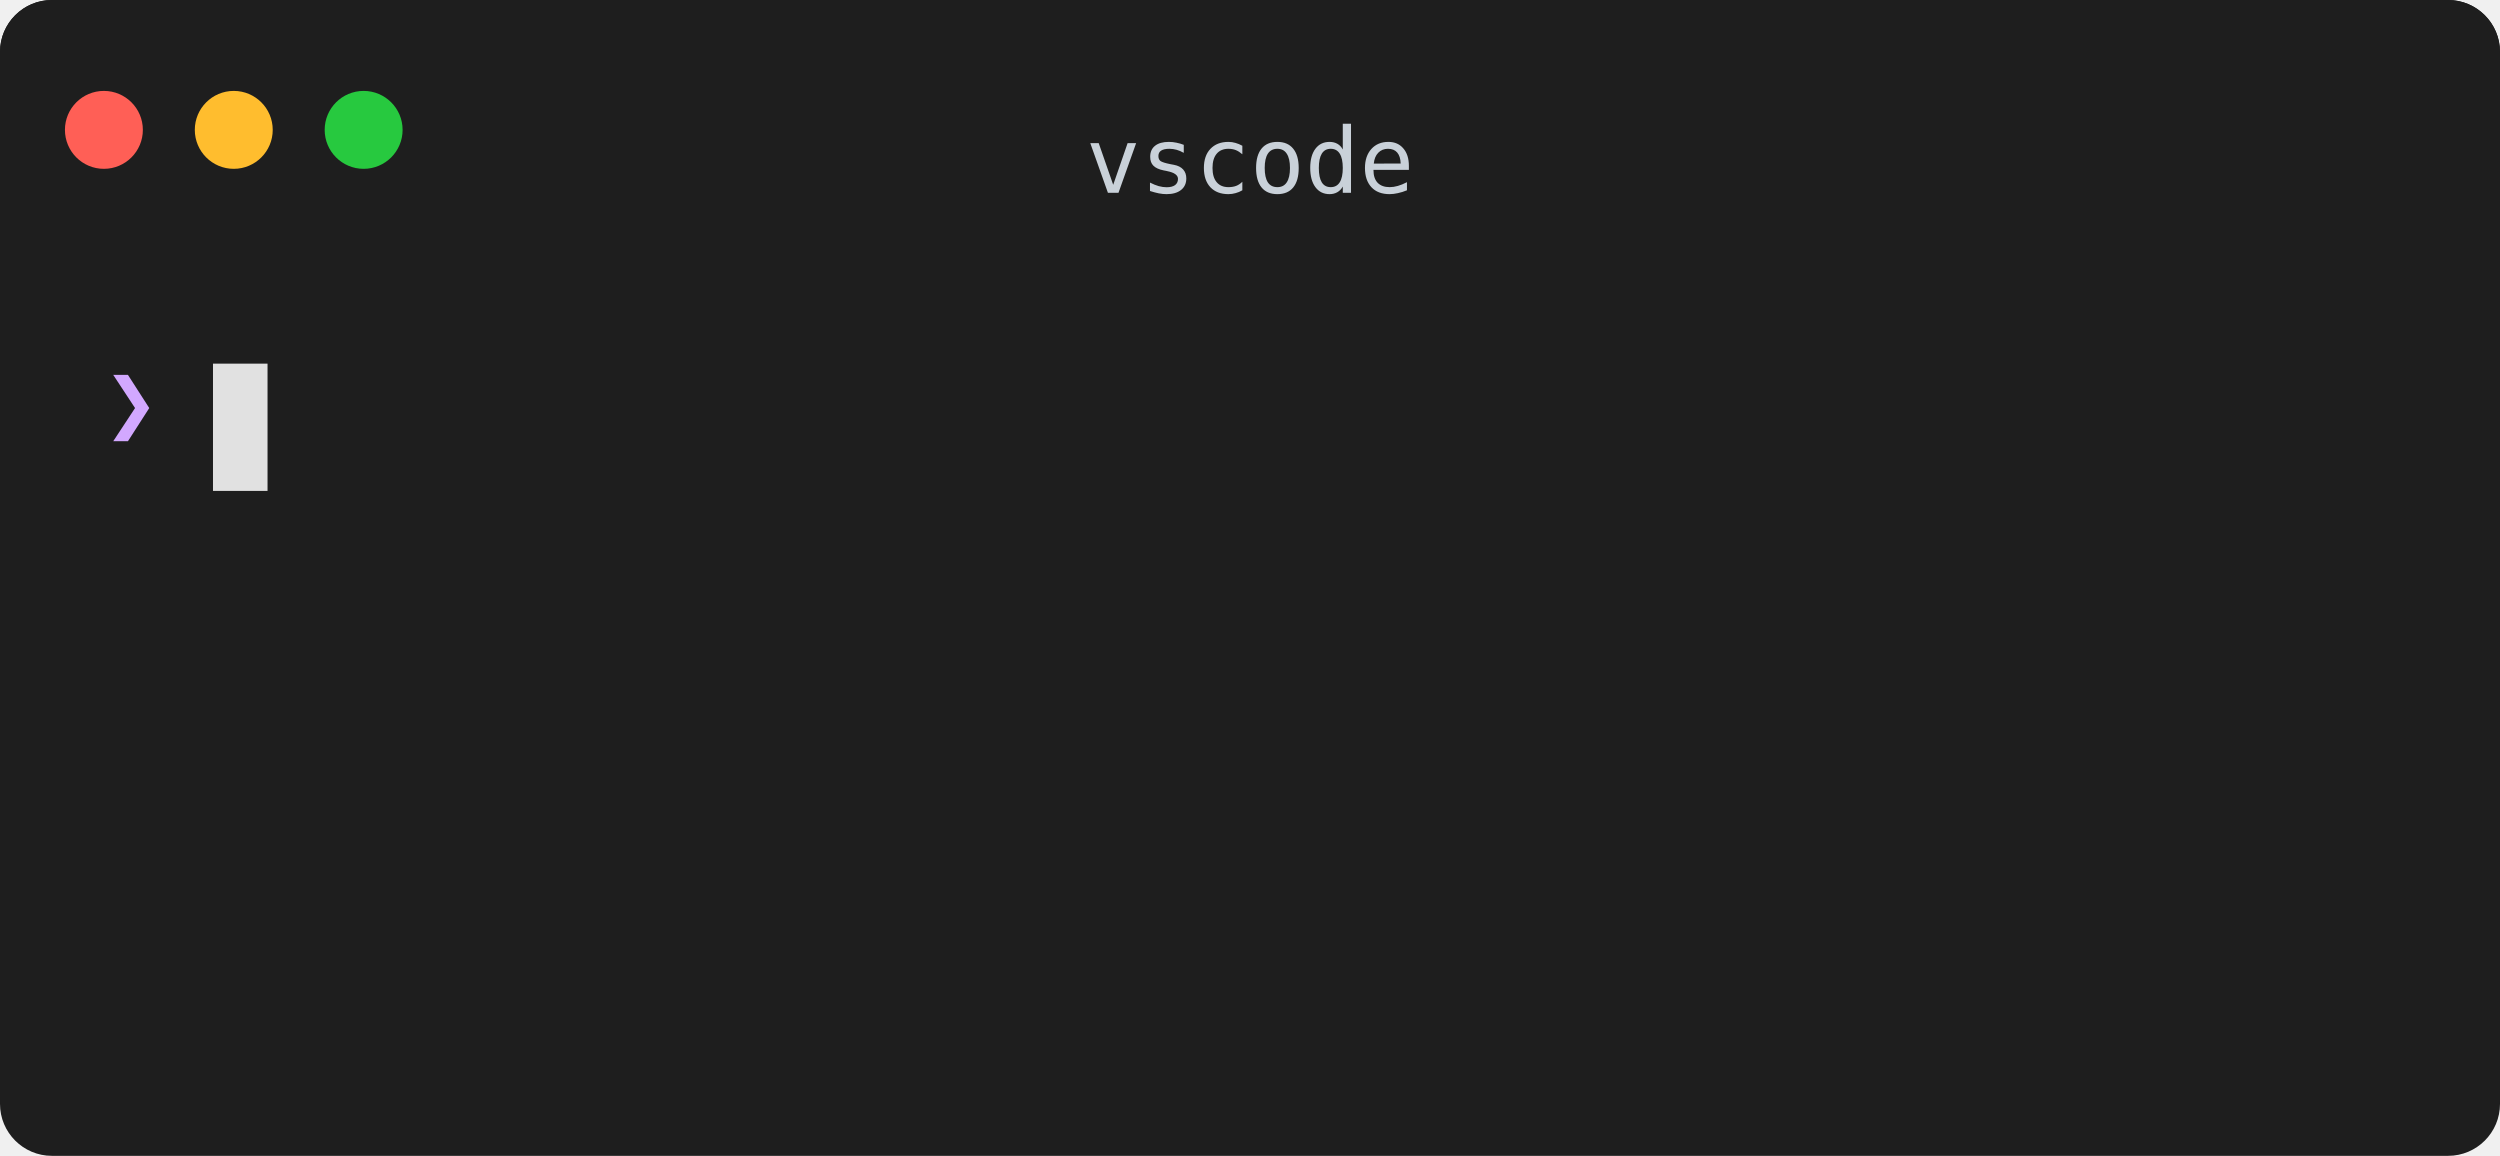
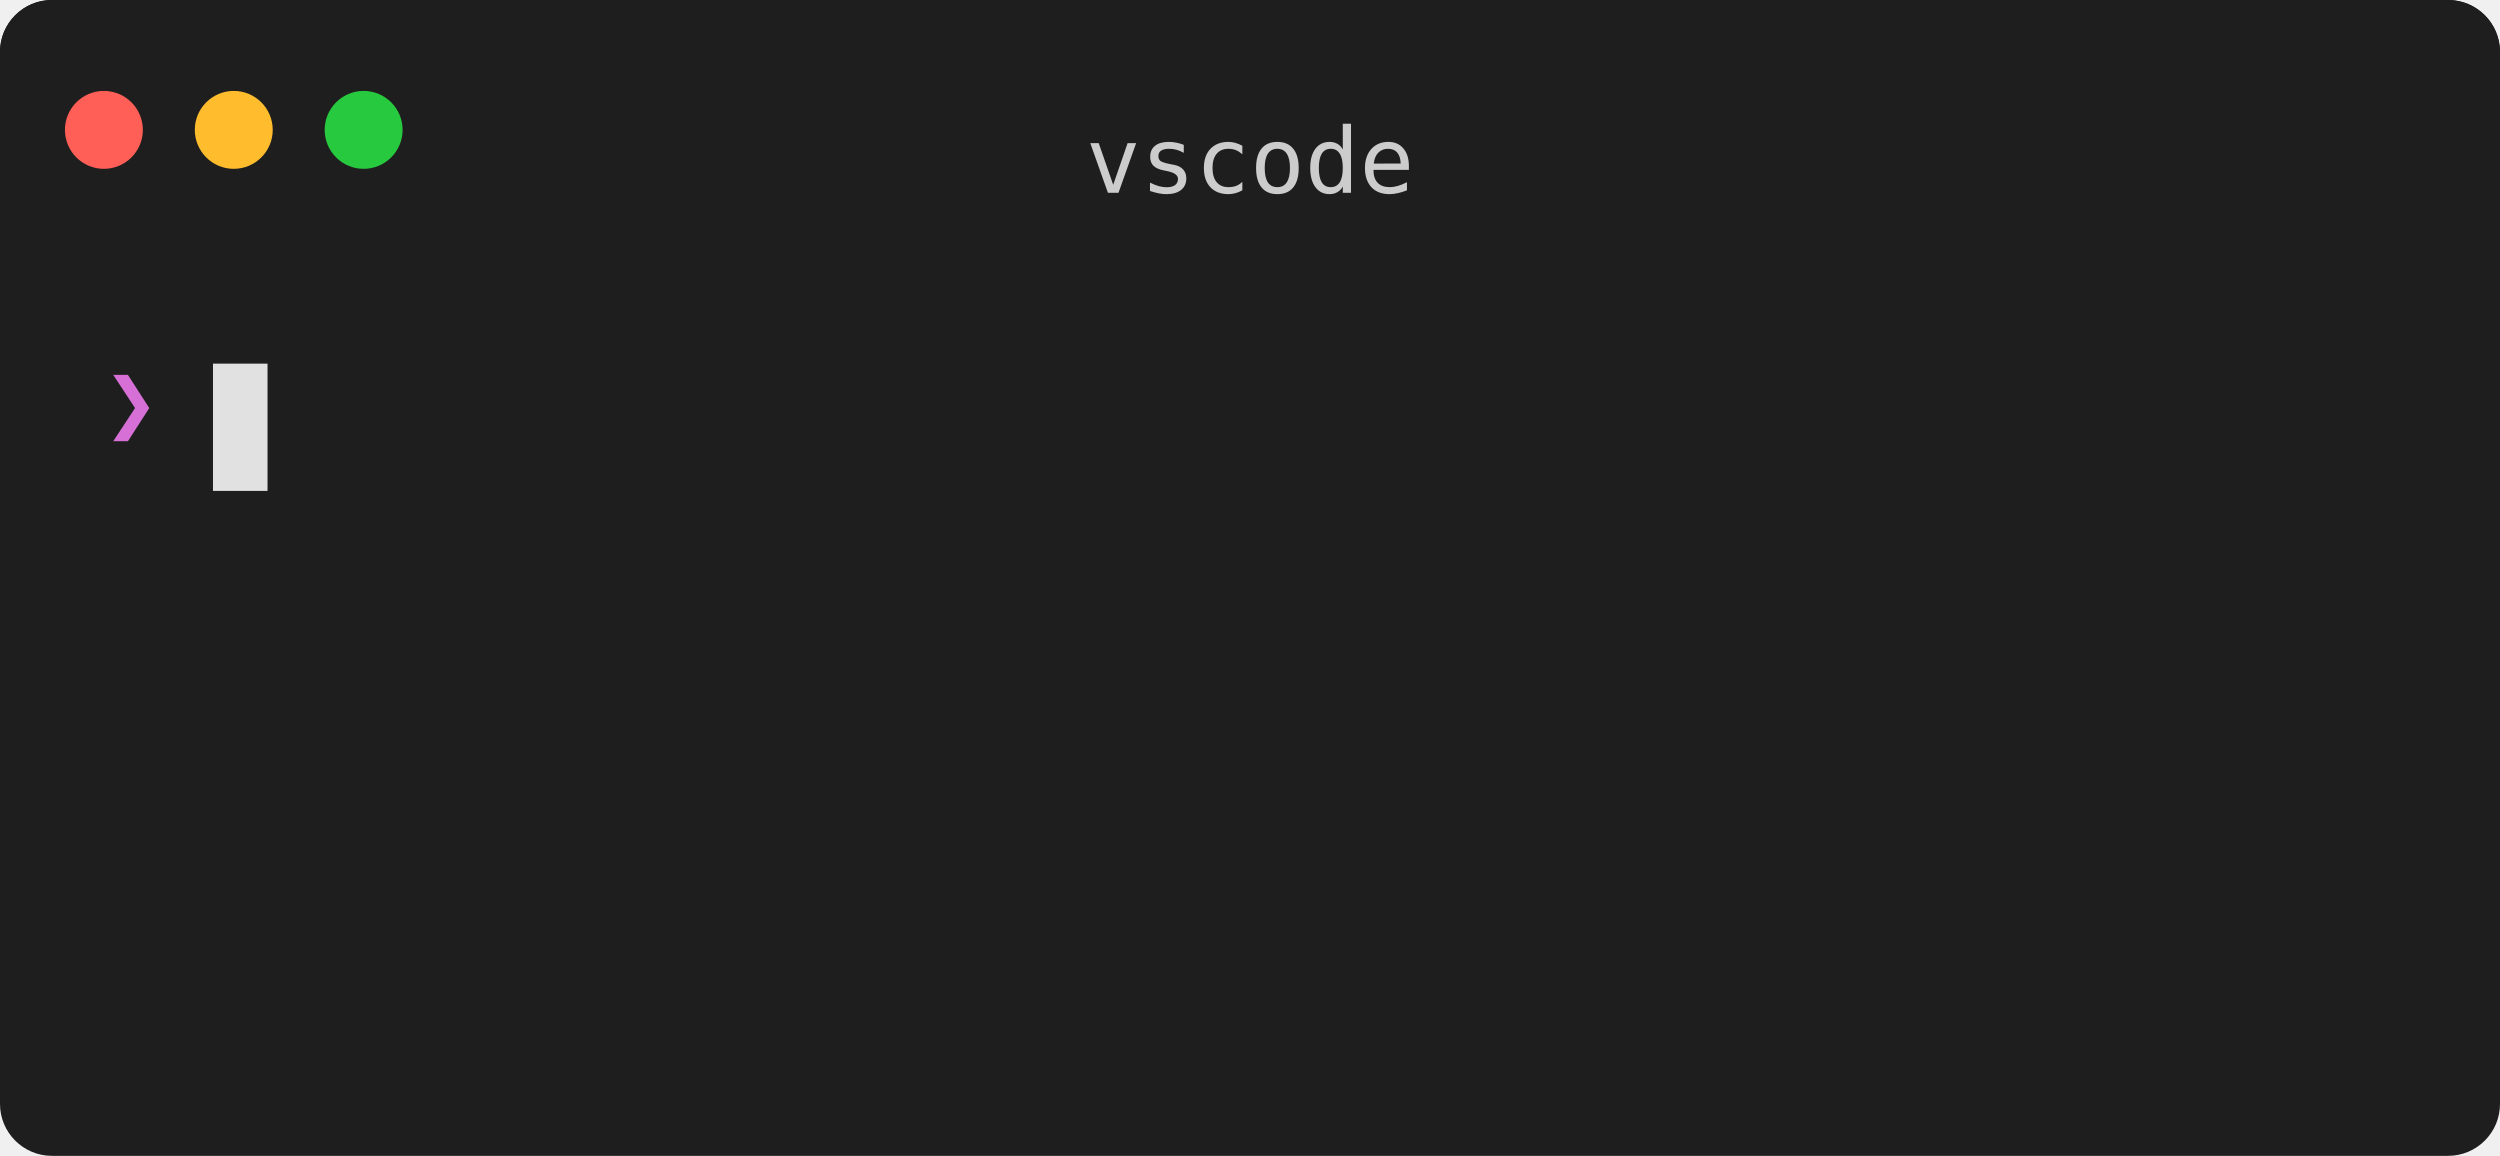
<svg xmlns="http://www.w3.org/2000/svg" xmlns:xlink="http://www.w3.org/1999/xlink" width="385" height="178" viewBox="0 0 385 178">
  <defs>
    <symbol id="1">
      <text x="16" y="57.1" class="c">❯</text>
    </symbol>
    <symbol id="2">
      <text x="16" y="57.1" class="c">❯ </text>
      <text x="32.8" y="57.1" class="d">e</text>
    </symbol>
    <symbol id="3">
      <text x="16" y="57.1" class="c">❯ </text>
      <text x="32.8" y="57.1" class="d">ec</text>
    </symbol>
    <symbol id="4">
      <text x="16" y="57.1" class="c">❯ </text>
      <text x="32.8" y="57.1" class="d">ech</text>
    </symbol>
    <symbol id="5">
      <text x="16" y="57.1" class="c">❯ </text>
      <text x="32.8" y="57.1" class="d">echo</text>
    </symbol>
    <symbol id="6">
      <text x="16" y="57.1" class="c">❯ </text>
      <text x="32.8" y="57.1" class="d">echo '</text>
    </symbol>
    <symbol id="7">
      <text x="16" y="57.1" class="c">❯ </text>
      <text x="32.8" y="57.1" class="d">echo 'W</text>
    </symbol>
    <symbol id="8">
      <text x="16" y="57.1" class="c">❯ </text>
      <text x="32.8" y="57.1" class="d">echo 'We</text>
    </symbol>
    <symbol id="9">
      <text x="16" y="57.1" class="c">❯ </text>
      <text x="32.8" y="57.1" class="d">echo 'Wel</text>
    </symbol>
    <symbol id="10">
      <text x="16" y="57.1" class="c">❯ </text>
      <text x="32.8" y="57.1" class="d">echo 'Welc</text>
    </symbol>
    <symbol id="11">
      <text x="16" y="57.1" class="c">❯ </text>
      <text x="32.8" y="57.1" class="d">echo 'Welco</text>
    </symbol>
    <symbol id="12">
      <text x="16" y="57.1" class="c">❯ </text>
      <text x="32.8" y="57.1" class="d">echo 'Welcom</text>
    </symbol>
    <symbol id="13">
      <text x="16" y="57.1" class="c">❯ </text>
      <text x="32.8" y="57.1" class="d">echo 'Welcome</text>
    </symbol>
    <symbol id="14">
      <text x="16" y="57.1" class="c">❯ </text>
      <text x="32.8" y="57.1" class="d">echo 'Welcome t</text>
    </symbol>
    <symbol id="15">
      <text x="16" y="57.1" class="c">❯ </text>
      <text x="32.8" y="57.1" class="d">echo 'Welcome to</text>
    </symbol>
    <symbol id="16">
      <text x="16" y="57.1" class="c">❯ </text>
      <text x="32.8" y="57.1" class="d">echo 'Welcome to t</text>
    </symbol>
    <symbol id="17">
      <text x="16" y="57.1" class="c">❯ </text>
      <text x="32.8" y="57.1" class="d">echo 'Welcome to th</text>
    </symbol>
    <symbol id="18">
      <text x="16" y="57.1" class="c">❯ </text>
      <text x="32.8" y="57.1" class="d">echo 'Welcome to the</text>
    </symbol>
    <symbol id="19">
      <text x="16" y="57.1" class="c">❯ </text>
      <text x="32.8" y="57.1" class="d">echo 'Welcome to the v</text>
    </symbol>
    <symbol id="20">
      <text x="16" y="57.1" class="c">❯ </text>
      <text x="32.8" y="57.1" class="d">echo 'Welcome to the vs</text>
    </symbol>
    <symbol id="21">
      <text x="16" y="57.1" class="c">❯ </text>
      <text x="32.8" y="57.1" class="d">echo 'Welcome to the vsc</text>
    </symbol>
    <symbol id="22">
      <text x="16" y="57.1" class="c">❯ </text>
      <text x="32.8" y="57.1" class="d">echo 'Welcome to the vsco</text>
    </symbol>
    <symbol id="23">
      <text x="16" y="57.1" class="c">❯ </text>
      <text x="32.8" y="57.1" class="d">echo 'Welcome to the vscod</text>
    </symbol>
    <symbol id="24">
      <text x="16" y="57.1" class="c">❯ </text>
      <text x="32.8" y="57.1" class="d">echo 'Welcome to the vscode</text>
    </symbol>
    <symbol id="25">
      <text x="16" y="57.1" class="c">❯ </text>
      <text x="32.8" y="57.1" class="d">echo 'Welcome to the vscode t</text>
    </symbol>
    <symbol id="26">
      <text x="16" y="57.1" class="c">❯ </text>
      <text x="32.8" y="57.1" class="d">echo 'Welcome to the vscode th</text>
    </symbol>
    <symbol id="27">
      <text x="16" y="57.1" class="c">❯ </text>
      <text x="32.8" y="57.1" class="d">echo 'Welcome to the vscode the</text>
    </symbol>
    <symbol id="28">
      <text x="16" y="57.1" class="c">❯ </text>
      <text x="32.8" y="57.1" class="d">echo 'Welcome to the vscode them</text>
    </symbol>
    <symbol id="29">
      <text x="16" y="57.1" class="c">❯ </text>
      <text x="32.8" y="57.1" class="d">echo 'Welcome to the vscode theme</text>
    </symbol>
    <symbol id="30">
      <text x="16" y="57.1" class="c">❯ </text>
      <text x="32.8" y="57.1" class="d">echo 'Welcome to the vscode theme!</text>
    </symbol>
    <symbol id="31">
      <text x="16" y="57.1" class="c">❯ </text>
      <text x="32.8" y="57.1" class="d">echo 'Welcome to the vscode theme!'</text>
    </symbol>
    <symbol id="32">
      <text x="16" y="76.7" class="d">Welcome to the vscode theme!</text>
    </symbol>
    <symbol id="33">
      <text x="16" y="96.3" class="c">❯</text>
    </symbol>
    <symbol id="34">
      <text x="16" y="96.3" class="c">❯ </text>
      <text x="32.8" y="96.3" class="d">e</text>
    </symbol>
    <symbol id="35">
      <text x="16" y="96.3" class="c">❯ </text>
      <text x="32.8" y="96.3" class="d">ec</text>
    </symbol>
    <symbol id="36">
      <text x="16" y="96.3" class="c">❯ </text>
      <text x="32.8" y="96.3" class="d">ech</text>
    </symbol>
    <symbol id="37">
      <text x="16" y="96.3" class="c">❯ </text>
      <text x="32.8" y="96.3" class="d">echo</text>
    </symbol>
    <symbol id="38">
      <text x="16" y="96.3" class="c">❯ </text>
      <text x="32.8" y="96.3" class="d">echo '</text>
    </symbol>
    <symbol id="39">
      <text x="16" y="96.3" class="c">❯ </text>
      <text x="32.8" y="96.3" class="d">echo 'T</text>
    </symbol>
    <symbol id="40">
      <text x="16" y="96.3" class="c">❯ </text>
      <text x="32.8" y="96.3" class="d">echo 'Th</text>
    </symbol>
    <symbol id="41">
      <text x="16" y="96.3" class="c">❯ </text>
      <text x="32.8" y="96.3" class="d">echo 'Thi</text>
    </symbol>
    <symbol id="42">
      <text x="16" y="96.3" class="c">❯ </text>
      <text x="32.8" y="96.3" class="d">echo 'This</text>
    </symbol>
    <symbol id="43">
      <text x="16" y="96.3" class="c">❯ </text>
      <text x="32.8" y="96.3" class="d">echo 'This i</text>
    </symbol>
    <symbol id="44">
      <text x="16" y="96.3" class="c">❯ </text>
      <text x="32.8" y="96.3" class="d">echo 'This is</text>
    </symbol>
    <symbol id="45">
      <text x="16" y="96.3" class="c">❯ </text>
      <text x="32.8" y="96.3" class="d">echo 'This is h</text>
    </symbol>
    <symbol id="46">
      <text x="16" y="96.3" class="c">❯ </text>
      <text x="32.8" y="96.3" class="d">echo 'This is ho</text>
    </symbol>
    <symbol id="47">
      <text x="16" y="96.3" class="c">❯ </text>
      <text x="32.8" y="96.3" class="d">echo 'This is how</text>
    </symbol>
    <symbol id="48">
      <text x="16" y="96.3" class="c">❯ </text>
      <text x="32.8" y="96.3" class="d">echo 'This is how y</text>
    </symbol>
    <symbol id="49">
      <text x="16" y="96.3" class="c">❯ </text>
      <text x="32.8" y="96.3" class="d">echo 'This is how yo</text>
    </symbol>
    <symbol id="50">
      <text x="16" y="96.3" class="c">❯ </text>
      <text x="32.8" y="96.3" class="d">echo 'This is how you</text>
    </symbol>
    <symbol id="51">
      <text x="16" y="96.3" class="c">❯ </text>
      <text x="32.8" y="96.3" class="d">echo 'This is how your</text>
    </symbol>
    <symbol id="52">
      <text x="16" y="96.3" class="c">❯ </text>
      <text x="32.8" y="96.3" class="d">echo 'This is how your t</text>
    </symbol>
    <symbol id="53">
      <text x="16" y="96.3" class="c">❯ </text>
      <text x="32.8" y="96.3" class="d">echo 'This is how your te</text>
    </symbol>
    <symbol id="54">
      <text x="16" y="96.3" class="c">❯ </text>
      <text x="32.8" y="96.3" class="d">echo 'This is how your ter</text>
    </symbol>
    <symbol id="55">
      <text x="16" y="96.3" class="c">❯ </text>
      <text x="32.8" y="96.3" class="d">echo 'This is how your term</text>
    </symbol>
    <symbol id="56">
      <text x="16" y="96.3" class="c">❯ </text>
      <text x="32.8" y="96.3" class="d">echo 'This is how your termi</text>
    </symbol>
    <symbol id="57">
      <text x="16" y="96.3" class="c">❯ </text>
      <text x="32.8" y="96.3" class="d">echo 'This is how your termin</text>
    </symbol>
    <symbol id="58">
      <text x="16" y="96.3" class="c">❯ </text>
      <text x="32.8" y="96.3" class="d">echo 'This is how your termina</text>
    </symbol>
    <symbol id="59">
      <text x="16" y="96.3" class="c">❯ </text>
      <text x="32.8" y="96.3" class="d">echo 'This is how your terminal</text>
    </symbol>
    <symbol id="60">
      <text x="16" y="96.3" class="c">❯ </text>
      <text x="32.8" y="96.3" class="d">echo 'This is how your terminal l</text>
    </symbol>
    <symbol id="61">
      <text x="16" y="96.3" class="c">❯ </text>
      <text x="32.8" y="96.3" class="d">echo 'This is how your terminal lo</text>
    </symbol>
    <symbol id="62">
      <text x="16" y="96.3" class="c">❯ </text>
      <text x="32.8" y="96.3" class="d">echo 'This is how your terminal loo</text>
    </symbol>
    <symbol id="63">
      <text x="16" y="96.3" class="c">❯ </text>
      <text x="32.8" y="96.3" class="d">echo 'This is how your terminal look</text>
    </symbol>
    <symbol id="64">
      <text x="16" y="96.3" class="c">❯ </text>
      <text x="32.8" y="96.3" class="d">echo 'This is how your terminal looks</text>
    </symbol>
    <symbol id="65">
      <text x="16" y="96.3" class="c">❯ </text>
      <text x="32.8" y="96.3" class="d">echo 'This is how your terminal looks.</text>
    </symbol>
    <symbol id="66">
      <text x="16" y="96.3" class="c">❯ </text>
      <text x="32.8" y="96.3" class="d">echo 'This is how your terminal looks.'</text>
    </symbol>
    <symbol id="67">
      <text x="16" y="115.9" class="d">This is how your terminal looks.</text>
    </symbol>
    <symbol id="68">
      <text x="16" y="135.5" class="c">❯</text>
    </symbol>
  </defs>
-   <style>@keyframes f{0.09%{transform:translateX(0px)}0.59%{transform:translateX(-385px)}1.08%{transform:translateX(-770px)}1.56%{transform:translateX(-1155px)}2.05%{transform:translateX(-1540px)}2.54%{transform:translateX(-1925px)}3.03%{transform:translateX(-2310px)}3.52%{transform:translateX(-2695px)}4.02%{transform:translateX(-3080px)}4.50%{transform:translateX(-3465px)}5.01%{transform:translateX(-3850px)}5.49%{transform:translateX(-4235px)}5.99%{transform:translateX(-4620px)}6.49%{transform:translateX(-5005px)}6.97%{transform:translateX(-5390px)}7.47%{transform:translateX(-5775px)}7.96%{transform:translateX(-6160px)}8.45%{transform:translateX(-6545px)}8.94%{transform:translateX(-6930px)}9.43%{transform:translateX(-7315px)}9.91%{transform:translateX(-7700px)}10.41%{transform:translateX(-8085px)}10.91%{transform:translateX(-8470px)}11.39%{transform:translateX(-8855px)}11.88%{transform:translateX(-9240px)}12.36%{transform:translateX(-9625px)}12.86%{transform:translateX(-10010px)}13.35%{transform:translateX(-10395px)}13.84%{transform:translateX(-10780px)}14.33%{transform:translateX(-11165px)}14.83%{transform:translateX(-11550px)}15.32%{transform:translateX(-11935px)}15.82%{transform:translateX(-12320px)}16.30%{transform:translateX(-12705px)}16.80%{transform:translateX(-13090px)}17.30%{transform:translateX(-13475px)}17.31%{transform:translateX(-13860px)}21.22%{transform:translateX(-14245px)}21.25%{transform:translateX(-14630px)}22.30%{transform:translateX(-15015px)}27.68%{transform:translateX(-15400px)}28.17%{transform:translateX(-15785px)}28.66%{transform:translateX(-16170px)}29.16%{transform:translateX(-16555px)}29.64%{transform:translateX(-16940px)}30.14%{transform:translateX(-17325px)}30.63%{transform:translateX(-17710px)}31.12%{transform:translateX(-18095px)}31.63%{transform:translateX(-18480px)}32.12%{transform:translateX(-18865px)}32.62%{transform:translateX(-19250px)}33.10%{transform:translateX(-19635px)}33.60%{transform:translateX(-20020px)}34.10%{transform:translateX(-20405px)}34.59%{transform:translateX(-20790px)}35.09%{transform:translateX(-21175px)}35.57%{transform:translateX(-21560px)}36.08%{transform:translateX(-21945px)}36.56%{transform:translateX(-22330px)}37.08%{transform:translateX(-22715px)}37.51%{transform:translateX(-23100px)}38.00%{transform:translateX(-23485px)}38.50%{transform:translateX(-23870px)}39.00%{transform:translateX(-24255px)}39.49%{transform:translateX(-24640px)}39.98%{transform:translateX(-25025px)}40.48%{transform:translateX(-25410px)}40.98%{transform:translateX(-25795px)}41.48%{transform:translateX(-26180px)}41.93%{transform:translateX(-26565px)}42.40%{transform:translateX(-26950px)}42.94%{transform:translateX(-27335px)}43.44%{transform:translateX(-27720px)}43.92%{transform:translateX(-28105px)}44.40%{transform:translateX(-28490px)}44.88%{transform:translateX(-28875px)}45.37%{transform:translateX(-29260px)}45.90%{transform:translateX(-29645px)}46.33%{transform:translateX(-30030px)}46.34%{transform:translateX(-30415px)}48.85%{transform:translateX(-30800px)}49.38%{transform:translateX(-31185px)}49.91%{transform:translateX(-31570px)}50.45%{transform:translateX(-31955px)}50.98%{transform:translateX(-32340px)}51.52%{transform:translateX(-32725px)}52.06%{transform:translateX(-33110px)}52.60%{transform:translateX(-33495px)}53.15%{transform:translateX(-33880px)}53.70%{transform:translateX(-34265px)}54.25%{transform:translateX(-34650px)}54.80%{transform:translateX(-35035px)}55.34%{transform:translateX(-35420px)}55.90%{transform:translateX(-35805px)}56.43%{transform:translateX(-36190px)}56.98%{transform:translateX(-36575px)}57.50%{transform:translateX(-36960px)}58.02%{transform:translateX(-37345px)}58.56%{transform:translateX(-37730px)}59.08%{transform:translateX(-38115px)}59.60%{transform:translateX(-38500px)}60.14%{transform:translateX(-38885px)}60.68%{transform:translateX(-39270px)}61.23%{transform:translateX(-39655px)}61.77%{transform:translateX(-40040px)}61.82%{transform:translateX(-40425px)}69.81%{transform:translateX(-40810px)}69.86%{transform:translateX(-41195px)}70.95%{transform:translateX(-41580px)}}.a{fill:#1e1e1e}.c{fill:#d2a8ff;stroke:#d2a8ff}.d{fill:#c9d1d9;stroke:#c9d1d9}path[fill="none"]{fill:none}path[shape-rendering="crispEdges"]{stroke:none}text{font-family:'SF Mono',Monaco,Consolas,Menlo,monospace;font-size:14px;dominant-baseline:text-before-edge;white-space:pre}text[class]{stroke:none}.bold{font-weight:700}.italic{font-style:italic}.uline{text-decoration:underline}.strike{text-decoration:line-through}.dim{opacity:0.5}@keyframes blink{0%,50%{opacity:1}50.01%,100%{opacity:0}}.cursor{animation:blink 1s step-end infinite;mix-blend-mode:difference}.cursor-active{opacity:1;mix-blend-mode:difference}</style>
+   <style>@keyframes f{0.08%{transform:translateX(0px)}0.58%{transform:translateX(-385px)}1.07%{transform:translateX(-770px)}1.54%{transform:translateX(-1155px)}2.03%{transform:translateX(-1540px)}2.50%{transform:translateX(-1925px)}3.00%{transform:translateX(-2310px)}3.50%{transform:translateX(-2695px)}3.98%{transform:translateX(-3080px)}4.45%{transform:translateX(-3465px)}4.94%{transform:translateX(-3850px)}5.43%{transform:translateX(-4235px)}5.93%{transform:translateX(-4620px)}6.42%{transform:translateX(-5005px)}6.90%{transform:translateX(-5390px)}7.40%{transform:translateX(-5775px)}7.89%{transform:translateX(-6160px)}8.37%{transform:translateX(-6545px)}8.85%{transform:translateX(-6930px)}9.33%{transform:translateX(-7315px)}9.82%{transform:translateX(-7700px)}10.32%{transform:translateX(-8085px)}10.81%{transform:translateX(-8470px)}11.30%{transform:translateX(-8855px)}11.79%{transform:translateX(-9240px)}12.29%{transform:translateX(-9625px)}12.78%{transform:translateX(-10010px)}13.27%{transform:translateX(-10395px)}13.77%{transform:translateX(-10780px)}14.26%{transform:translateX(-11165px)}14.74%{transform:translateX(-11550px)}15.23%{transform:translateX(-11935px)}15.72%{transform:translateX(-12320px)}16.21%{transform:translateX(-12705px)}16.72%{transform:translateX(-13090px)}17.18%{transform:translateX(-13475px)}17.19%{transform:translateX(-13860px)}21.08%{transform:translateX(-14245px)}21.14%{transform:translateX(-14630px)}22.23%{transform:translateX(-15015px)}27.54%{transform:translateX(-15400px)}28.04%{transform:translateX(-15785px)}28.54%{transform:translateX(-16170px)}29.04%{transform:translateX(-16555px)}29.53%{transform:translateX(-16940px)}30.02%{transform:translateX(-17325px)}30.49%{transform:translateX(-17710px)}30.98%{transform:translateX(-18095px)}31.48%{transform:translateX(-18480px)}31.98%{transform:translateX(-18865px)}32.48%{transform:translateX(-19250px)}32.95%{transform:translateX(-19635px)}33.45%{transform:translateX(-20020px)}33.93%{transform:translateX(-20405px)}34.41%{transform:translateX(-20790px)}34.88%{transform:translateX(-21175px)}35.39%{transform:translateX(-21560px)}35.86%{transform:translateX(-21945px)}36.35%{transform:translateX(-22330px)}36.86%{transform:translateX(-22715px)}37.37%{transform:translateX(-23100px)}37.86%{transform:translateX(-23485px)}38.35%{transform:translateX(-23870px)}38.84%{transform:translateX(-24255px)}39.33%{transform:translateX(-24640px)}39.80%{transform:translateX(-25025px)}40.27%{transform:translateX(-25410px)}40.79%{transform:translateX(-25795px)}41.27%{transform:translateX(-26180px)}41.74%{transform:translateX(-26565px)}42.25%{transform:translateX(-26950px)}42.73%{transform:translateX(-27335px)}43.22%{transform:translateX(-27720px)}43.72%{transform:translateX(-28105px)}44.21%{transform:translateX(-28490px)}44.67%{transform:translateX(-28875px)}45.18%{transform:translateX(-29260px)}45.70%{transform:translateX(-29645px)}46.14%{transform:translateX(-30030px)}46.15%{transform:translateX(-30415px)}48.66%{transform:translateX(-30800px)}49.24%{transform:translateX(-31185px)}49.83%{transform:translateX(-31570px)}50.41%{transform:translateX(-31955px)}50.97%{transform:translateX(-32340px)}51.55%{transform:translateX(-32725px)}52.14%{transform:translateX(-33110px)}52.69%{transform:translateX(-33495px)}53.24%{transform:translateX(-33880px)}53.77%{transform:translateX(-34265px)}54.31%{transform:translateX(-34650px)}54.87%{transform:translateX(-35035px)}55.42%{transform:translateX(-35420px)}56.00%{transform:translateX(-35805px)}56.56%{transform:translateX(-36190px)}57.14%{transform:translateX(-36575px)}57.73%{transform:translateX(-36960px)}58.29%{transform:translateX(-37345px)}58.86%{transform:translateX(-37730px)}59.45%{transform:translateX(-38115px)}60.03%{transform:translateX(-38500px)}60.61%{transform:translateX(-38885px)}61.16%{transform:translateX(-39270px)}61.73%{transform:translateX(-39655px)}62.32%{transform:translateX(-40040px)}62.39%{transform:translateX(-40425px)}70.28%{transform:translateX(-40810px)}70.31%{transform:translateX(-41195px)}71.47%{transform:translateX(-41580px)}}.a{fill:#1e1e1e}.c{fill:#d670d6;stroke:#d670d6}.d{fill:#cccccc;stroke:#cccccc}path[fill="none"]{fill:none}path[shape-rendering="crispEdges"]{stroke:none}text{font-family:'SF Mono',Monaco,Consolas,Menlo,monospace;font-size:14px;dominant-baseline:text-before-edge;white-space:pre}text[class]{stroke:none}.bold{font-weight:700}.italic{font-style:italic}.uline{text-decoration:underline}.strike{text-decoration:line-through}.dim{opacity:0.5}@keyframes blink{0%,50%{opacity:1}50.01%,100%{opacity:0}}.cursor{animation:blink 1s step-end infinite;mix-blend-mode:difference}.cursor-active{opacity:1;mix-blend-mode:difference}</style>
  <g transform="translate(0,0)">
    <rect width="385" height="178" rx="8" fill="#1e1e1e" />
    <rect width="385" height="40" rx="8" fill="#1e1e1e" />
    <path d="M0 32h385v8H0z" fill="#1e1e1e" />
    <circle cx="16" cy="20" r="6" fill="#ff5f56" />
    <circle cx="36" cy="20" r="6" fill="#ffbd2e" />
    <circle cx="56" cy="20" r="6" fill="#27c93f" />
-     <text x="192.5" y="20" text-anchor="middle" dominant-baseline="middle" fill="#c9d1d9" font-size="14">vscode</text>
+     <text x="192.5" y="20" text-anchor="middle" dominant-baseline="middle" fill="#ccc" font-size="14">vscode</text>
    <clipPath id="content-clip">
      <path d="M0 40h385v138H0z" />
    </clipPath>
    <g clip-path="url(#content-clip)">
-       <g style="animation:f 10.407s steps(1,end) infinite">
+       <g style="animation:f 10.581s steps(1,end) infinite">
        <g transform="translate(0,0)">
          <use xlink:href="#1" />
          <path d="M32.8 56h8.4v19.6H32.8z" fill="#fff" class="cursor" />
        </g>
        <g transform="translate(385,0)">
          <use xlink:href="#2" />
          <path d="M41.2 56h8.4v19.6H41.2z" fill="#fff" class="cursor-active" />
        </g>
        <g transform="translate(770,0)">
          <use xlink:href="#3" />
          <path d="M49.6 56h8.4v19.6H49.6z" fill="#fff" class="cursor-active" />
        </g>
        <g transform="translate(1155,0)">
          <use xlink:href="#4" />
          <path d="M58 56h8.4v19.6H58z" fill="#fff" class="cursor-active" />
        </g>
        <g transform="translate(1540,0)">
          <use xlink:href="#5" />
          <path d="M66.4 56h8.4v19.6H66.4z" fill="#fff" class="cursor-active" />
        </g>
        <g transform="translate(1925,0)">
          <use xlink:href="#5" />
          <path d="M74.8 56h8.4v19.6H74.8z" fill="#fff" class="cursor-active" />
        </g>
        <g transform="translate(2310,0)">
          <use xlink:href="#6" />
          <path d="M83.2 56h8.4v19.6H83.2z" fill="#fff" class="cursor-active" />
        </g>
        <g transform="translate(2695,0)">
          <use xlink:href="#7" />
          <path d="M91.6 56h8.4v19.6H91.6z" fill="#fff" class="cursor-active" />
        </g>
        <g transform="translate(3080,0)">
          <use xlink:href="#8" />
          <path d="M100 56h8.4v19.6H100z" fill="#fff" class="cursor-active" />
        </g>
        <g transform="translate(3465,0)">
          <use xlink:href="#9" />
          <path d="M108.4 56h8.4v19.6H108.4z" fill="#fff" class="cursor-active" />
        </g>
        <g transform="translate(3850,0)">
          <use xlink:href="#10" />
          <path d="M116.8 56h8.4v19.6H116.8z" fill="#fff" class="cursor-active" />
        </g>
        <g transform="translate(4235,0)">
          <use xlink:href="#11" />
          <path d="M125.2 56h8.4v19.6H125.2z" fill="#fff" class="cursor-active" />
        </g>
        <g transform="translate(4620,0)">
          <use xlink:href="#12" />
          <path d="M133.6 56h8.4v19.6H133.6z" fill="#fff" class="cursor-active" />
        </g>
        <g transform="translate(5005,0)">
          <use xlink:href="#13" />
          <path d="M142 56h8.4v19.6H142z" fill="#fff" class="cursor-active" />
        </g>
        <g transform="translate(5390,0)">
          <use xlink:href="#13" />
          <path d="M150.4 56h8.4v19.6H150.4z" fill="#fff" class="cursor-active" />
        </g>
        <g transform="translate(5775,0)">
          <use xlink:href="#14" />
          <path d="M158.8 56h8.4v19.6H158.8z" fill="#fff" class="cursor-active" />
        </g>
        <g transform="translate(6160,0)">
          <use xlink:href="#15" />
          <path d="M167.2 56h8.4v19.6H167.2z" fill="#fff" class="cursor-active" />
        </g>
        <g transform="translate(6545,0)">
          <use xlink:href="#15" />
          <path d="M175.6 56h8.4v19.6H175.6z" fill="#fff" class="cursor-active" />
        </g>
        <g transform="translate(6930,0)">
          <use xlink:href="#16" />
          <path d="M184 56h8.4v19.6H184z" fill="#fff" class="cursor-active" />
        </g>
        <g transform="translate(7315,0)">
          <use xlink:href="#17" />
          <path d="M192.4 56h8.4v19.6H192.4z" fill="#fff" class="cursor-active" />
        </g>
        <g transform="translate(7700,0)">
          <use xlink:href="#18" />
          <path d="M200.8 56h8.4v19.6H200.8z" fill="#fff" class="cursor-active" />
        </g>
        <g transform="translate(8085,0)">
          <use xlink:href="#18" />
          <path d="M209.2 56h8.4v19.6H209.2z" fill="#fff" class="cursor-active" />
        </g>
        <g transform="translate(8470,0)">
          <use xlink:href="#19" />
          <path d="M217.6 56h8.4v19.6H217.6z" fill="#fff" class="cursor-active" />
        </g>
        <g transform="translate(8855,0)">
          <use xlink:href="#20" />
          <path d="M226 56h8.4v19.6H226z" fill="#fff" class="cursor-active" />
        </g>
        <g transform="translate(9240,0)">
          <use xlink:href="#21" />
          <path d="M234.4 56h8.4v19.6H234.4z" fill="#fff" class="cursor-active" />
        </g>
        <g transform="translate(9625,0)">
          <use xlink:href="#22" />
          <path d="M242.8 56h8.4v19.6H242.8z" fill="#fff" class="cursor-active" />
        </g>
        <g transform="translate(10010,0)">
          <use xlink:href="#23" />
          <path d="M251.2 56h8.4v19.6H251.2z" fill="#fff" class="cursor-active" />
        </g>
        <g transform="translate(10395,0)">
          <use xlink:href="#24" />
          <path d="M259.6 56h8.4v19.6H259.6z" fill="#fff" class="cursor-active" />
        </g>
        <g transform="translate(10780,0)">
          <use xlink:href="#24" />
          <path d="M268 56h8.4v19.6H268z" fill="#fff" class="cursor-active" />
        </g>
        <g transform="translate(11165,0)">
          <use xlink:href="#25" />
          <path d="M276.4 56h8.4v19.6H276.4z" fill="#fff" class="cursor-active" />
        </g>
        <g transform="translate(11550,0)">
          <use xlink:href="#26" />
          <path d="M284.8 56h8.4v19.6H284.8z" fill="#fff" class="cursor-active" />
        </g>
        <g transform="translate(11935,0)">
          <use xlink:href="#27" />
          <path d="M293.2 56h8.4v19.6H293.2z" fill="#fff" class="cursor-active" />
        </g>
        <g transform="translate(12320,0)">
          <use xlink:href="#28" />
          <path d="M301.6 56h8.4v19.6H301.6z" fill="#fff" class="cursor-active" />
        </g>
        <g transform="translate(12705,0)">
          <use xlink:href="#29" />
          <path d="M310 56h8.4v19.6H310z" fill="#fff" class="cursor-active" />
        </g>
        <g transform="translate(13090,0)">
          <use xlink:href="#30" />
          <path d="M318.4 56h8.4v19.6H318.4z" fill="#fff" class="cursor-active" />
        </g>
        <g transform="translate(13475,0)">
          <use xlink:href="#31" />
          <path d="M326.8 56h8.4v19.6H326.8z" fill="#fff" class="cursor-active" />
        </g>
        <g transform="translate(13860,0)">
          <use xlink:href="#31" />
          <path d="M326.8 56h8.4v19.6H326.8z" fill="#fff" class="cursor" />
        </g>
        <g transform="translate(14245,0)">
          <use xlink:href="#31" />
        </g>
        <g transform="translate(14630,0)">
          <use xlink:href="#31" />
          <use xlink:href="#32" />
        </g>
        <g transform="translate(15015,0)">
          <use xlink:href="#31" />
          <use xlink:href="#32" />
          <use xlink:href="#33" />
          <path d="M32.8 95.2h8.4v19.6H32.8z" fill="#fff" class="cursor" />
        </g>
        <g transform="translate(15400,0)">
          <use xlink:href="#31" />
          <use xlink:href="#32" />
          <use xlink:href="#34" />
          <path d="M41.2 95.2h8.4v19.6H41.2z" fill="#fff" class="cursor-active" />
        </g>
        <g transform="translate(15785,0)">
          <use xlink:href="#31" />
          <use xlink:href="#32" />
          <use xlink:href="#35" />
          <path d="M49.6 95.2h8.4v19.6H49.6z" fill="#fff" class="cursor-active" />
        </g>
        <g transform="translate(16170,0)">
          <use xlink:href="#31" />
          <use xlink:href="#32" />
          <use xlink:href="#36" />
          <path d="M58 95.2h8.4v19.6H58z" fill="#fff" class="cursor-active" />
        </g>
        <g transform="translate(16555,0)">
          <use xlink:href="#31" />
          <use xlink:href="#32" />
          <use xlink:href="#37" />
          <path d="M66.4 95.2h8.4v19.6H66.4z" fill="#fff" class="cursor-active" />
        </g>
        <g transform="translate(16940,0)">
          <use xlink:href="#31" />
          <use xlink:href="#32" />
          <use xlink:href="#37" />
          <path d="M74.8 95.2h8.4v19.6H74.8z" fill="#fff" class="cursor-active" />
        </g>
        <g transform="translate(17325,0)">
          <use xlink:href="#31" />
          <use xlink:href="#32" />
          <use xlink:href="#38" />
          <path d="M83.2 95.2h8.4v19.6H83.2z" fill="#fff" class="cursor-active" />
        </g>
        <g transform="translate(17710,0)">
          <use xlink:href="#31" />
          <use xlink:href="#32" />
          <use xlink:href="#39" />
          <path d="M91.6 95.2h8.4v19.6H91.6z" fill="#fff" class="cursor-active" />
        </g>
        <g transform="translate(18095,0)">
          <use xlink:href="#31" />
          <use xlink:href="#32" />
          <use xlink:href="#40" />
          <path d="M100 95.2h8.4v19.6H100z" fill="#fff" class="cursor-active" />
        </g>
        <g transform="translate(18480,0)">
          <use xlink:href="#31" />
          <use xlink:href="#32" />
          <use xlink:href="#41" />
          <path d="M108.4 95.2h8.4v19.6H108.4z" fill="#fff" class="cursor-active" />
        </g>
        <g transform="translate(18865,0)">
          <use xlink:href="#31" />
          <use xlink:href="#32" />
          <use xlink:href="#42" />
          <path d="M116.8 95.2h8.4v19.6H116.8z" fill="#fff" class="cursor-active" />
        </g>
        <g transform="translate(19250,0)">
          <use xlink:href="#31" />
          <use xlink:href="#32" />
          <use xlink:href="#42" />
          <path d="M125.2 95.2h8.4v19.6H125.2z" fill="#fff" class="cursor-active" />
        </g>
        <g transform="translate(19635,0)">
          <use xlink:href="#31" />
          <use xlink:href="#32" />
          <use xlink:href="#43" />
          <path d="M133.6 95.2h8.4v19.6H133.6z" fill="#fff" class="cursor-active" />
        </g>
        <g transform="translate(20020,0)">
          <use xlink:href="#31" />
          <use xlink:href="#32" />
          <use xlink:href="#44" />
          <path d="M142 95.2h8.4v19.6H142z" fill="#fff" class="cursor-active" />
        </g>
        <g transform="translate(20405,0)">
          <use xlink:href="#31" />
          <use xlink:href="#32" />
          <use xlink:href="#44" />
          <path d="M150.4 95.2h8.4v19.6H150.4z" fill="#fff" class="cursor-active" />
        </g>
        <g transform="translate(20790,0)">
          <use xlink:href="#31" />
          <use xlink:href="#32" />
          <use xlink:href="#45" />
          <path d="M158.8 95.2h8.4v19.6H158.8z" fill="#fff" class="cursor-active" />
        </g>
        <g transform="translate(21175,0)">
          <use xlink:href="#31" />
          <use xlink:href="#32" />
          <use xlink:href="#46" />
          <path d="M167.2 95.2h8.4v19.6H167.2z" fill="#fff" class="cursor-active" />
        </g>
        <g transform="translate(21560,0)">
          <use xlink:href="#31" />
          <use xlink:href="#32" />
          <use xlink:href="#47" />
          <path d="M175.6 95.2h8.4v19.6H175.6z" fill="#fff" class="cursor-active" />
        </g>
        <g transform="translate(21945,0)">
          <use xlink:href="#31" />
          <use xlink:href="#32" />
          <use xlink:href="#47" />
          <path d="M184 95.2h8.4v19.6H184z" fill="#fff" class="cursor-active" />
        </g>
        <g transform="translate(22330,0)">
          <use xlink:href="#31" />
          <use xlink:href="#32" />
          <use xlink:href="#48" />
          <path d="M192.4 95.2h8.4v19.6H192.4z" fill="#fff" class="cursor-active" />
        </g>
        <g transform="translate(22715,0)">
          <use xlink:href="#31" />
          <use xlink:href="#32" />
          <use xlink:href="#49" />
          <path d="M200.8 95.2h8.4v19.6H200.8z" fill="#fff" class="cursor-active" />
        </g>
        <g transform="translate(23100,0)">
          <use xlink:href="#31" />
          <use xlink:href="#32" />
          <use xlink:href="#50" />
          <path d="M209.2 95.2h8.4v19.6H209.2z" fill="#fff" class="cursor-active" />
        </g>
        <g transform="translate(23485,0)">
          <use xlink:href="#31" />
          <use xlink:href="#32" />
          <use xlink:href="#51" />
          <path d="M217.6 95.2h8.4v19.6H217.6z" fill="#fff" class="cursor-active" />
        </g>
        <g transform="translate(23870,0)">
          <use xlink:href="#31" />
          <use xlink:href="#32" />
          <use xlink:href="#51" />
          <path d="M226 95.2h8.4v19.6H226z" fill="#fff" class="cursor-active" />
        </g>
        <g transform="translate(24255,0)">
          <use xlink:href="#31" />
          <use xlink:href="#32" />
          <use xlink:href="#52" />
          <path d="M234.4 95.2h8.4v19.6H234.4z" fill="#fff" class="cursor-active" />
        </g>
        <g transform="translate(24640,0)">
          <use xlink:href="#31" />
          <use xlink:href="#32" />
          <use xlink:href="#53" />
          <path d="M242.8 95.2h8.4v19.6H242.8z" fill="#fff" class="cursor-active" />
        </g>
        <g transform="translate(25025,0)">
          <use xlink:href="#31" />
          <use xlink:href="#32" />
          <use xlink:href="#54" />
          <path d="M251.2 95.2h8.4v19.6H251.2z" fill="#fff" class="cursor-active" />
        </g>
        <g transform="translate(25410,0)">
          <use xlink:href="#31" />
          <use xlink:href="#32" />
          <use xlink:href="#55" />
          <path d="M259.6 95.2h8.4v19.6H259.6z" fill="#fff" class="cursor-active" />
        </g>
        <g transform="translate(25795,0)">
          <use xlink:href="#31" />
          <use xlink:href="#32" />
          <use xlink:href="#56" />
          <path d="M268 95.2h8.4v19.6H268z" fill="#fff" class="cursor-active" />
        </g>
        <g transform="translate(26180,0)">
          <use xlink:href="#31" />
          <use xlink:href="#32" />
          <use xlink:href="#57" />
          <path d="M276.4 95.2h8.4v19.6H276.4z" fill="#fff" class="cursor-active" />
        </g>
        <g transform="translate(26565,0)">
          <use xlink:href="#31" />
          <use xlink:href="#32" />
          <use xlink:href="#58" />
          <path d="M284.8 95.2h8.4v19.6H284.8z" fill="#fff" class="cursor-active" />
        </g>
        <g transform="translate(26950,0)">
          <use xlink:href="#31" />
          <use xlink:href="#32" />
          <use xlink:href="#59" />
          <path d="M293.2 95.2h8.4v19.6H293.2z" fill="#fff" class="cursor-active" />
        </g>
        <g transform="translate(27335,0)">
          <use xlink:href="#31" />
          <use xlink:href="#32" />
          <use xlink:href="#59" />
          <path d="M301.6 95.2h8.4v19.6H301.6z" fill="#fff" class="cursor-active" />
        </g>
        <g transform="translate(27720,0)">
          <use xlink:href="#31" />
          <use xlink:href="#32" />
          <use xlink:href="#60" />
          <path d="M310 95.2h8.4v19.6H310z" fill="#fff" class="cursor-active" />
        </g>
        <g transform="translate(28105,0)">
          <use xlink:href="#31" />
          <use xlink:href="#32" />
          <use xlink:href="#61" />
          <path d="M318.4 95.2h8.4v19.6H318.4z" fill="#fff" class="cursor-active" />
        </g>
        <g transform="translate(28490,0)">
          <use xlink:href="#31" />
          <use xlink:href="#32" />
          <use xlink:href="#62" />
          <path d="M326.8 95.2h8.4v19.6H326.8z" fill="#fff" class="cursor-active" />
        </g>
        <g transform="translate(28875,0)">
          <use xlink:href="#31" />
          <use xlink:href="#32" />
          <use xlink:href="#63" />
          <path d="M335.2 95.2h8.4v19.6H335.2z" fill="#fff" class="cursor-active" />
        </g>
        <g transform="translate(29260,0)">
          <use xlink:href="#31" />
          <use xlink:href="#32" />
          <use xlink:href="#64" />
          <path d="M343.6 95.2h8.4v19.6H343.6z" fill="#fff" class="cursor-active" />
        </g>
        <g transform="translate(29645,0)">
          <use xlink:href="#31" />
          <use xlink:href="#32" />
          <use xlink:href="#65" />
          <path d="M352 95.2h8.4v19.6H352z" fill="#fff" class="cursor-active" />
        </g>
        <g transform="translate(30030,0)">
          <use xlink:href="#31" />
          <use xlink:href="#32" />
          <use xlink:href="#66" />
          <path d="M360.4 95.2h8.4v19.6H360.4z" fill="#fff" class="cursor-active" />
        </g>
        <g transform="translate(30415,0)">
          <use xlink:href="#31" />
          <use xlink:href="#32" />
          <use xlink:href="#66" />
          <path d="M360.4 95.2h8.4v19.6H360.4z" fill="#fff" class="cursor" />
        </g>
        <g transform="translate(30800,0)">
          <use xlink:href="#31" />
          <use xlink:href="#32" />
          <use xlink:href="#66" />
          <path d="M352 95.2h8.4v19.6H352z" fill="#fff" class="cursor-active" />
        </g>
        <g transform="translate(31185,0)">
          <use xlink:href="#31" />
          <use xlink:href="#32" />
          <use xlink:href="#66" />
          <path d="M343.6 95.2h8.4v19.6H343.6z" fill="#fff" class="cursor-active" />
        </g>
        <g transform="translate(31570,0)">
          <use xlink:href="#31" />
          <use xlink:href="#32" />
          <use xlink:href="#66" />
          <path d="M335.2 95.2h8.4v19.6H335.2z" fill="#fff" class="cursor-active" />
        </g>
        <g transform="translate(31955,0)">
          <use xlink:href="#31" />
          <use xlink:href="#32" />
          <use xlink:href="#66" />
          <path d="M326.8 95.2h8.4v19.6H326.8z" fill="#fff" class="cursor-active" />
        </g>
        <g transform="translate(32340,0)">
          <use xlink:href="#31" />
          <use xlink:href="#32" />
          <use xlink:href="#66" />
          <path d="M318.4 95.2h8.4v19.6H318.4z" fill="#fff" class="cursor-active" />
        </g>
        <g transform="translate(32725,0)">
          <use xlink:href="#31" />
          <use xlink:href="#32" />
          <use xlink:href="#66" />
          <path d="M310 95.2h8.4v19.6H310z" fill="#fff" class="cursor-active" />
        </g>
        <g transform="translate(33110,0)">
          <use xlink:href="#31" />
          <use xlink:href="#32" />
          <use xlink:href="#66" />
          <path d="M301.6 95.2h8.4v19.6H301.6z" fill="#fff" class="cursor-active" />
        </g>
        <g transform="translate(33495,0)">
          <use xlink:href="#31" />
          <use xlink:href="#32" />
          <use xlink:href="#66" />
          <path d="M293.2 95.2h8.4v19.6H293.2z" fill="#fff" class="cursor-active" />
        </g>
        <g transform="translate(33880,0)">
          <use xlink:href="#31" />
          <use xlink:href="#32" />
          <use xlink:href="#66" />
          <path d="M284.8 95.2h8.4v19.6H284.8z" fill="#fff" class="cursor-active" />
        </g>
        <g transform="translate(34265,0)">
          <use xlink:href="#31" />
          <use xlink:href="#32" />
          <use xlink:href="#66" />
          <path d="M276.4 95.2h8.4v19.6H276.4z" fill="#fff" class="cursor-active" />
        </g>
        <g transform="translate(34650,0)">
          <use xlink:href="#31" />
          <use xlink:href="#32" />
          <use xlink:href="#66" />
          <path d="M268 95.2h8.4v19.6H268z" fill="#fff" class="cursor-active" />
        </g>
        <g transform="translate(35035,0)">
          <use xlink:href="#31" />
          <use xlink:href="#32" />
          <use xlink:href="#66" />
          <path d="M259.6 95.2h8.4v19.6H259.6z" fill="#fff" class="cursor-active" />
        </g>
        <g transform="translate(35420,0)">
          <use xlink:href="#31" />
          <use xlink:href="#32" />
          <use xlink:href="#66" />
          <path d="M251.2 95.2h8.4v19.6H251.2z" fill="#fff" class="cursor-active" />
        </g>
        <g transform="translate(35805,0)">
          <use xlink:href="#31" />
          <use xlink:href="#32" />
          <use xlink:href="#66" />
          <path d="M242.8 95.2h8.4v19.6H242.8z" fill="#fff" class="cursor-active" />
        </g>
        <g transform="translate(36190,0)">
          <use xlink:href="#31" />
          <use xlink:href="#32" />
          <use xlink:href="#66" />
          <path d="M234.4 95.2h8.4v19.6H234.4z" fill="#fff" class="cursor-active" />
        </g>
        <g transform="translate(36575,0)">
          <use xlink:href="#31" />
          <use xlink:href="#32" />
          <use xlink:href="#66" />
          <path d="M226 95.2h8.4v19.6H226z" fill="#fff" class="cursor-active" />
        </g>
        <g transform="translate(36960,0)">
          <use xlink:href="#31" />
          <use xlink:href="#32" />
          <use xlink:href="#66" />
          <path d="M217.6 95.2h8.4v19.6H217.6z" fill="#fff" class="cursor-active" />
        </g>
        <g transform="translate(37345,0)">
          <use xlink:href="#31" />
          <use xlink:href="#32" />
          <use xlink:href="#66" />
          <path d="M209.2 95.2h8.4v19.6H209.2z" fill="#fff" class="cursor-active" />
        </g>
        <g transform="translate(37730,0)">
          <use xlink:href="#31" />
          <use xlink:href="#32" />
          <use xlink:href="#66" />
          <path d="M200.8 95.2h8.4v19.6H200.8z" fill="#fff" class="cursor-active" />
        </g>
        <g transform="translate(38115,0)">
          <use xlink:href="#31" />
          <use xlink:href="#32" />
          <use xlink:href="#66" />
          <path d="M192.4 95.2h8.4v19.6H192.4z" fill="#fff" class="cursor-active" />
        </g>
        <g transform="translate(38500,0)">
          <use xlink:href="#31" />
          <use xlink:href="#32" />
          <use xlink:href="#66" />
          <path d="M184 95.2h8.4v19.6H184z" fill="#fff" class="cursor-active" />
        </g>
        <g transform="translate(38885,0)">
          <use xlink:href="#31" />
          <use xlink:href="#32" />
          <use xlink:href="#66" />
-           <path d="M184 95.2h8.4v19.6H184z" fill="#264f78" opacity="0.5" />
+           <path d="M184 95.2h8.4v19.6H184z" fill="#fff" opacity="0.5" />
          <path d="M192.4 95.2h8.4v19.6H192.4z" fill="#fff" class="cursor-active" />
        </g>
        <g transform="translate(39270,0)">
          <use xlink:href="#31" />
          <use xlink:href="#32" />
          <use xlink:href="#66" />
-           <path d="M184 95.2h16.8v19.6H184z" fill="#264f78" opacity="0.5" />
+           <path d="M184 95.2h16.8v19.6H184z" fill="#fff" opacity="0.5" />
          <path d="M200.8 95.2h8.4v19.6H200.8z" fill="#fff" class="cursor-active" />
        </g>
        <g transform="translate(39655,0)">
          <use xlink:href="#31" />
          <use xlink:href="#32" />
          <use xlink:href="#66" />
-           <path d="M184 95.2h25.2v19.6H184z" fill="#264f78" opacity="0.5" />
+           <path d="M184 95.2h25.2v19.6H184z" fill="#fff" opacity="0.5" />
          <path d="M209.2 95.2h8.4v19.6H209.2z" fill="#fff" class="cursor-active" />
        </g>
        <g transform="translate(40040,0)">
          <use xlink:href="#31" />
          <use xlink:href="#32" />
          <use xlink:href="#66" />
-           <path d="M184 95.2h33.6v19.6H184z" fill="#264f78" opacity="0.5" />
+           <path d="M184 95.2h33.6v19.6H184z" fill="#fff" opacity="0.5" />
          <path d="M217.6 95.2h8.4v19.6H217.6z" fill="#fff" class="cursor-active" />
        </g>
        <g transform="translate(40425,0)">
          <use xlink:href="#31" />
          <use xlink:href="#32" />
          <use xlink:href="#66" />
-           <path d="M184 95.2h33.6v19.6H184z" fill="#264f78" opacity="0.5" />
+           <path d="M184 95.2h33.6v19.6H184z" fill="#fff" opacity="0.5" />
          <path d="M217.6 95.2h8.4v19.6H217.6z" fill="#fff" class="cursor" />
        </g>
        <g transform="translate(40810,0)">
          <use xlink:href="#31" />
          <use xlink:href="#32" />
          <use xlink:href="#66" />
        </g>
        <g transform="translate(41195,0)">
          <use xlink:href="#31" />
          <use xlink:href="#32" />
          <use xlink:href="#66" />
          <use xlink:href="#67" />
        </g>
        <g transform="translate(41580,0)">
          <use xlink:href="#31" />
          <use xlink:href="#32" />
          <use xlink:href="#66" />
          <use xlink:href="#67" />
          <use xlink:href="#68" />
          <path d="M32.8 134.4h8.4v19.6H32.8z" fill="#fff" class="cursor" />
        </g>
      </g>
    </g>
  </g>
</svg>
